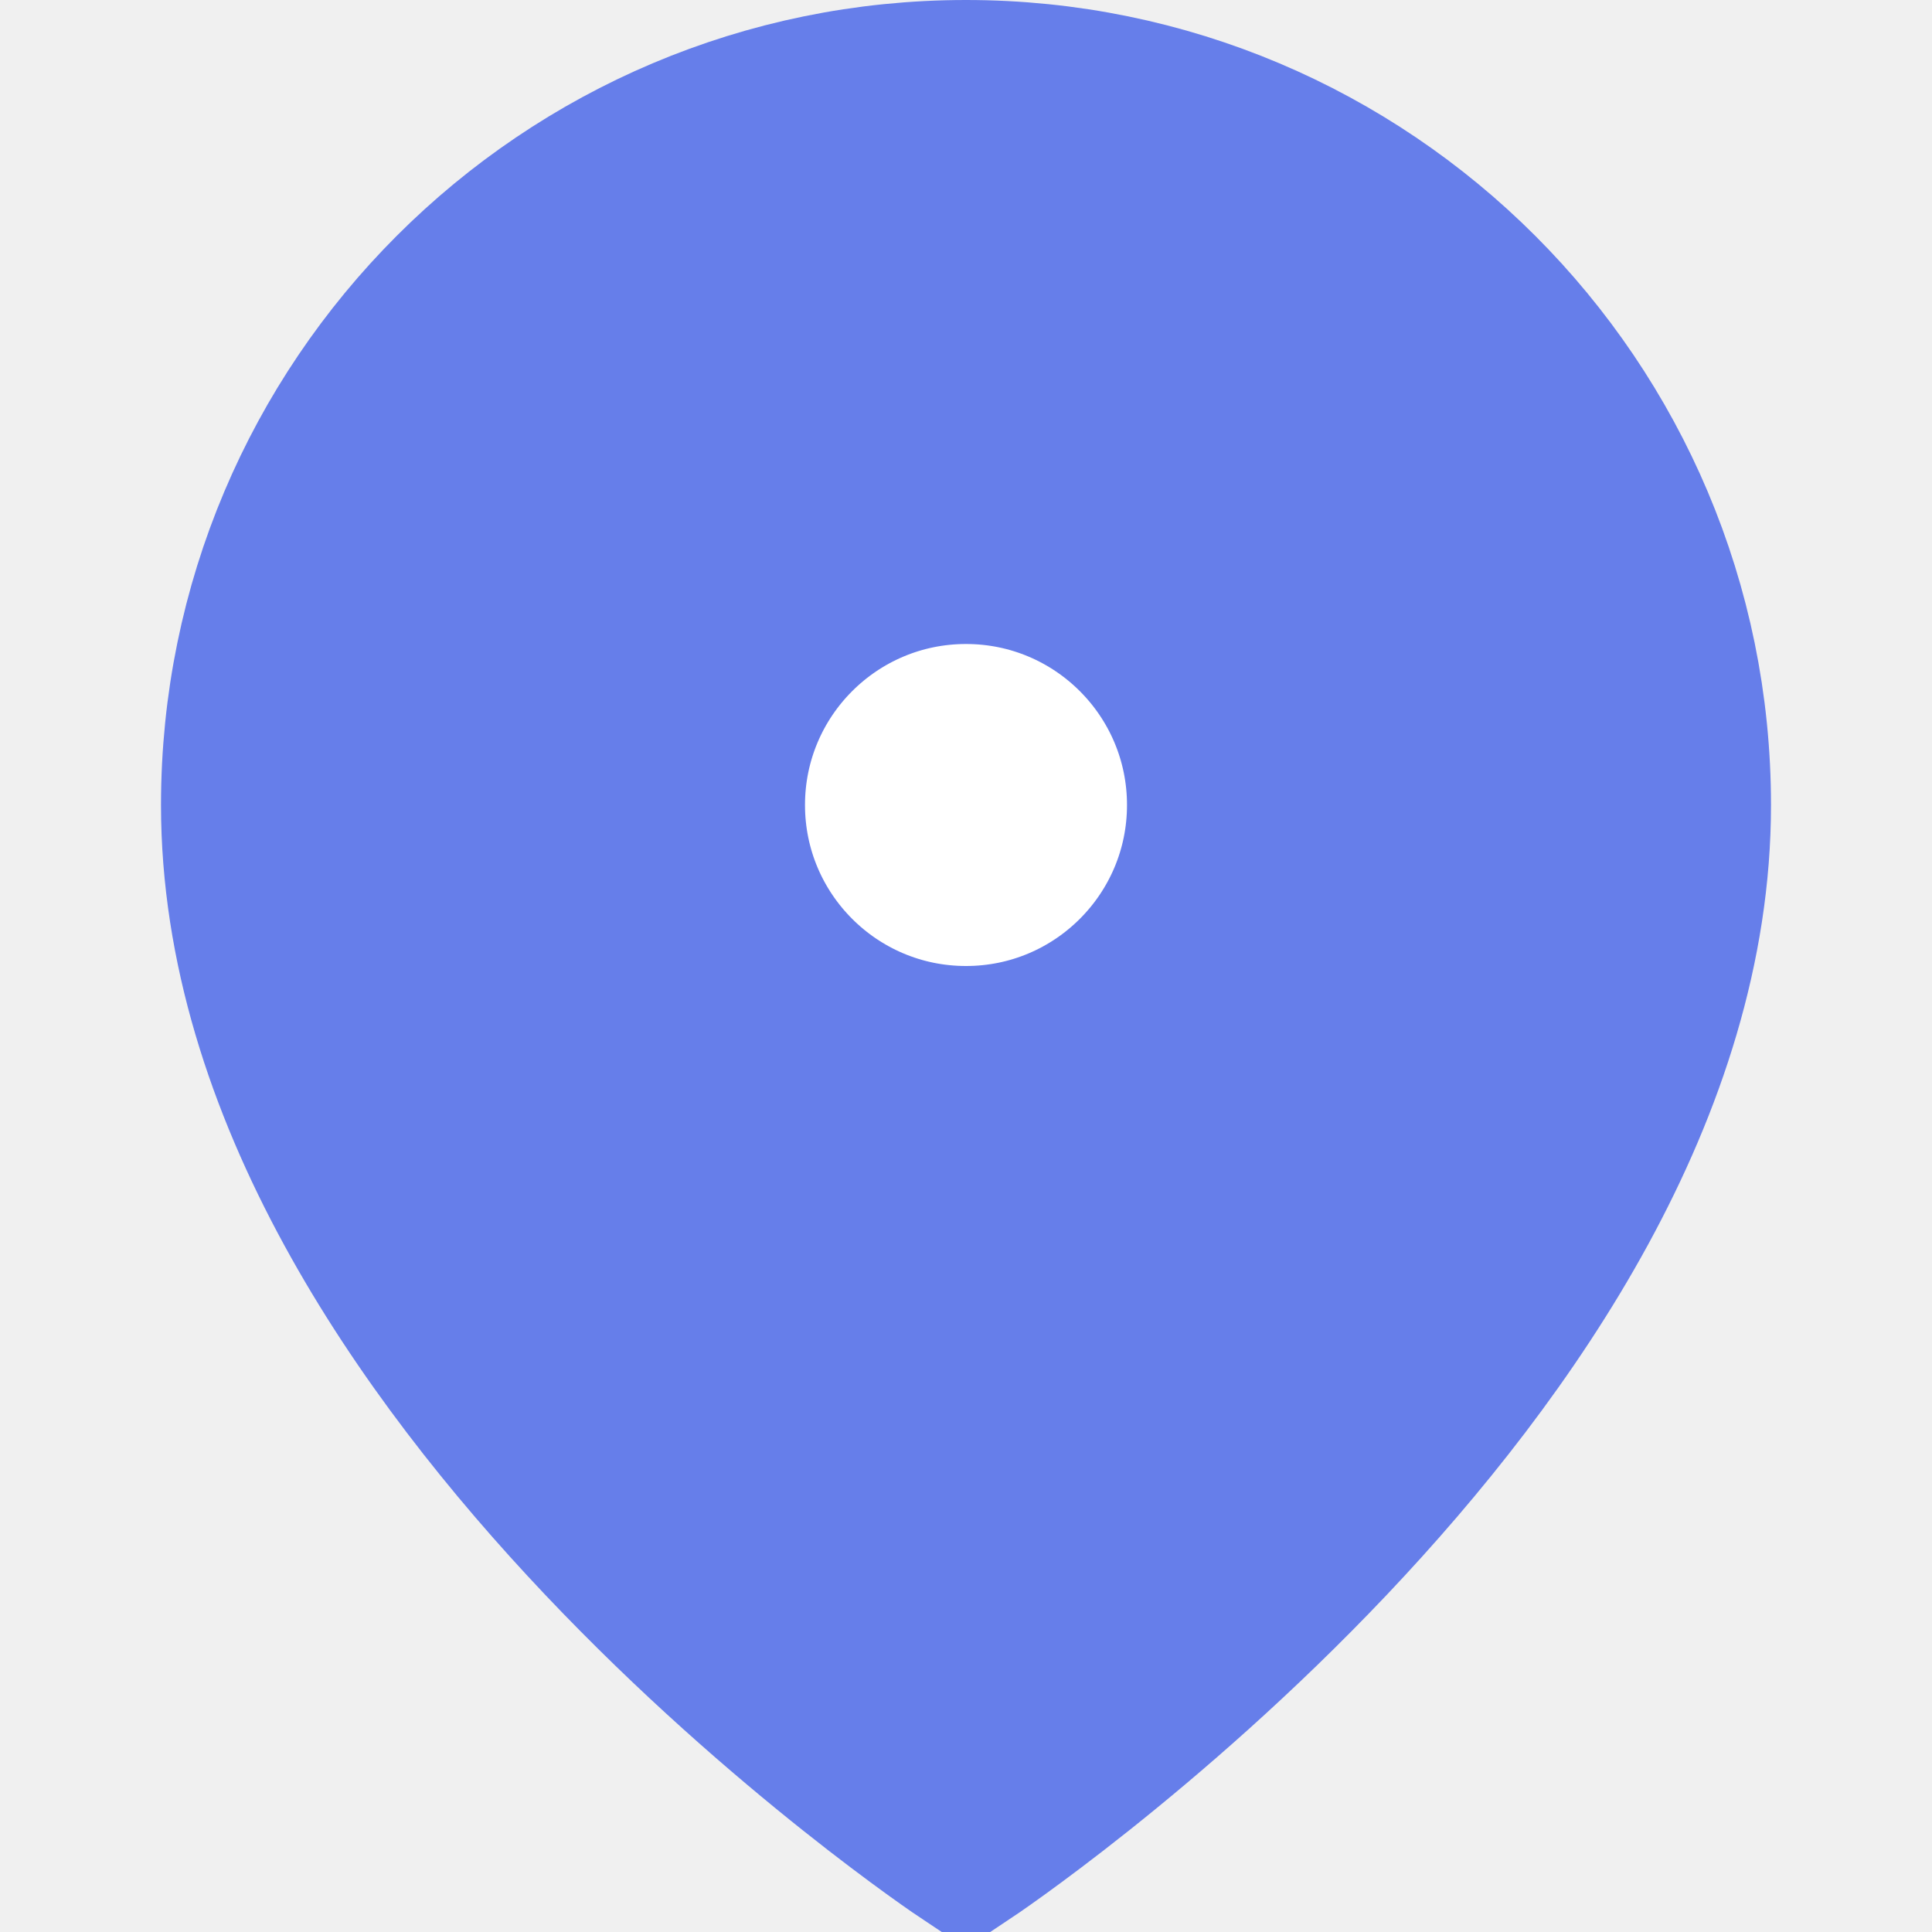
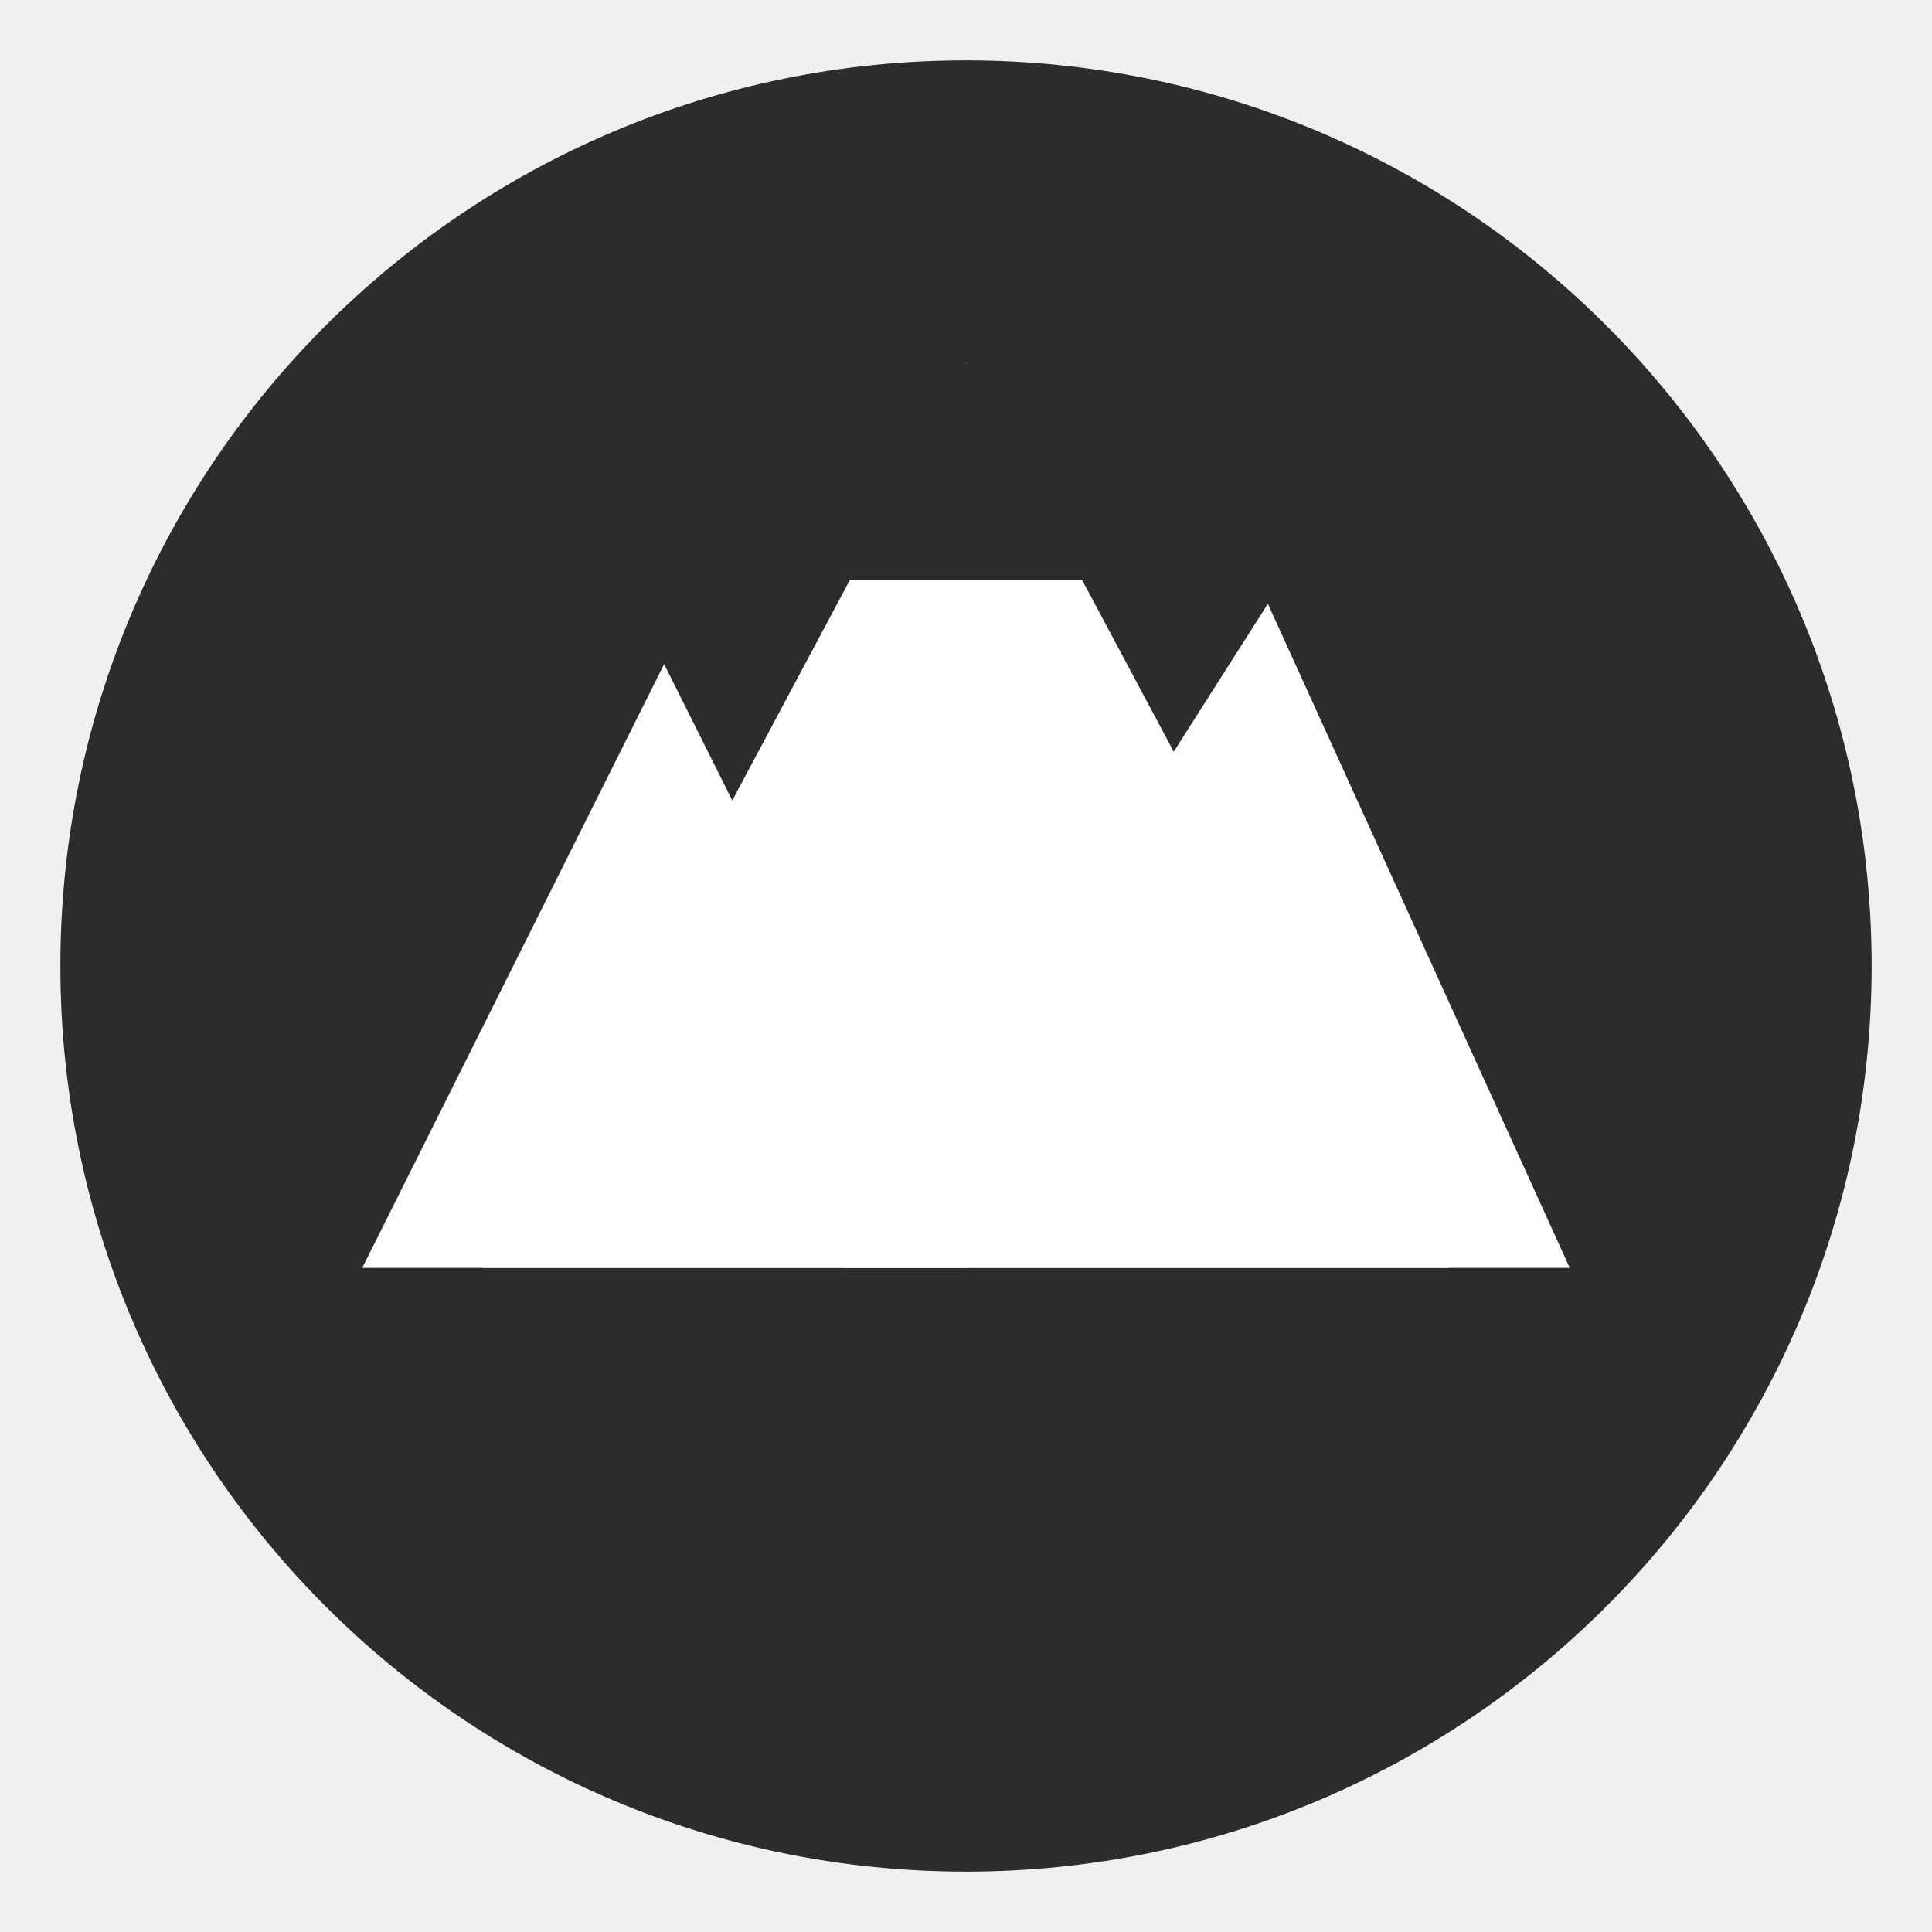
- <svg xmlns="http://www.w3.org/2000/svg" width="16" height="16" viewBox="0 0 24 24" fill="#667eea" stroke="#667eea" stroke-width="2">
-   <path d="M21 10c0 7-9 13-9 13s-9-6-9-13a9 9 0 0 1 18 0z" />
-   <circle cx="12" cy="10" r="3" fill="white" />
+ <svg xmlns="http://www.w3.org/2000/svg" width="16" height="16" viewBox="0 0 16 16">
+   <circle cx="8" cy="8" r="7.5" fill="#2c2c2c" />
+   <g fill="white">
+     <polygon points="8,3 12,10.5 4,10.5" />
+     <polygon points="5.5,5.5 3,10.5 8,10.5" />
+     <polygon points="10.5,5 13,10.5 7,10.5" />
+   </g>
+   <polygon points="8,3 9.2,4.8 6.8,4.8" fill="#2c2c2c" />
</svg>
